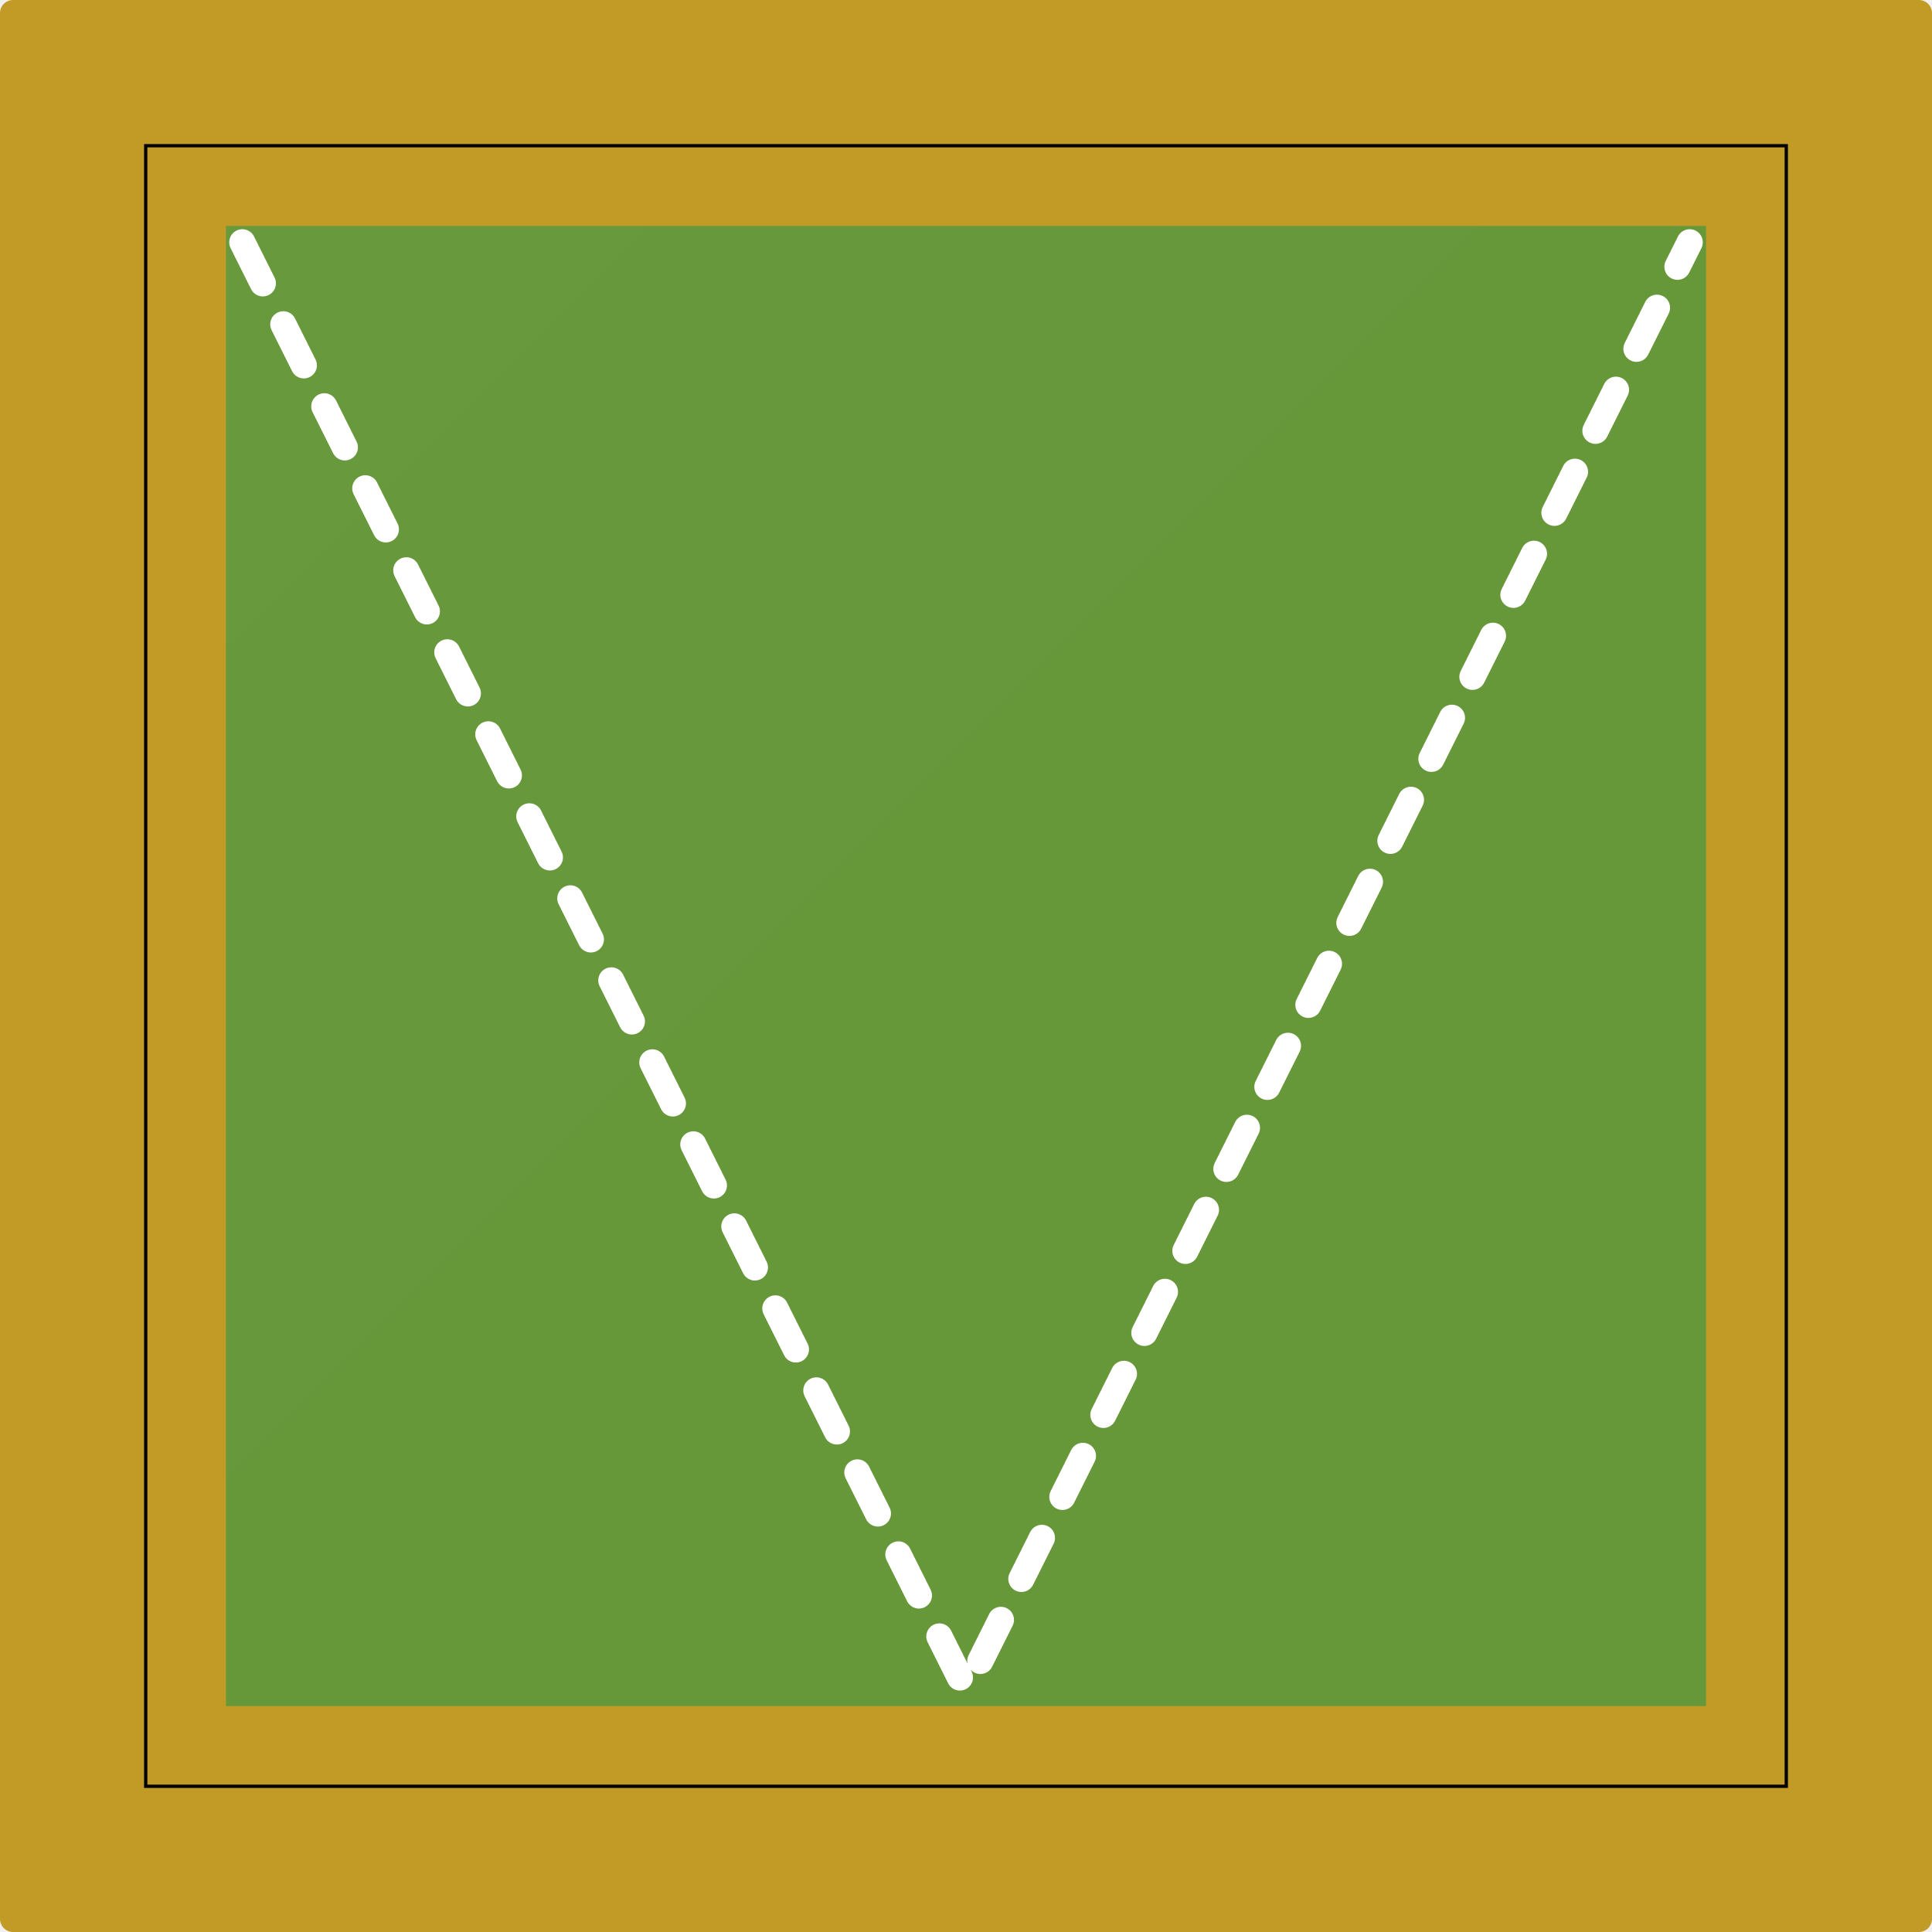
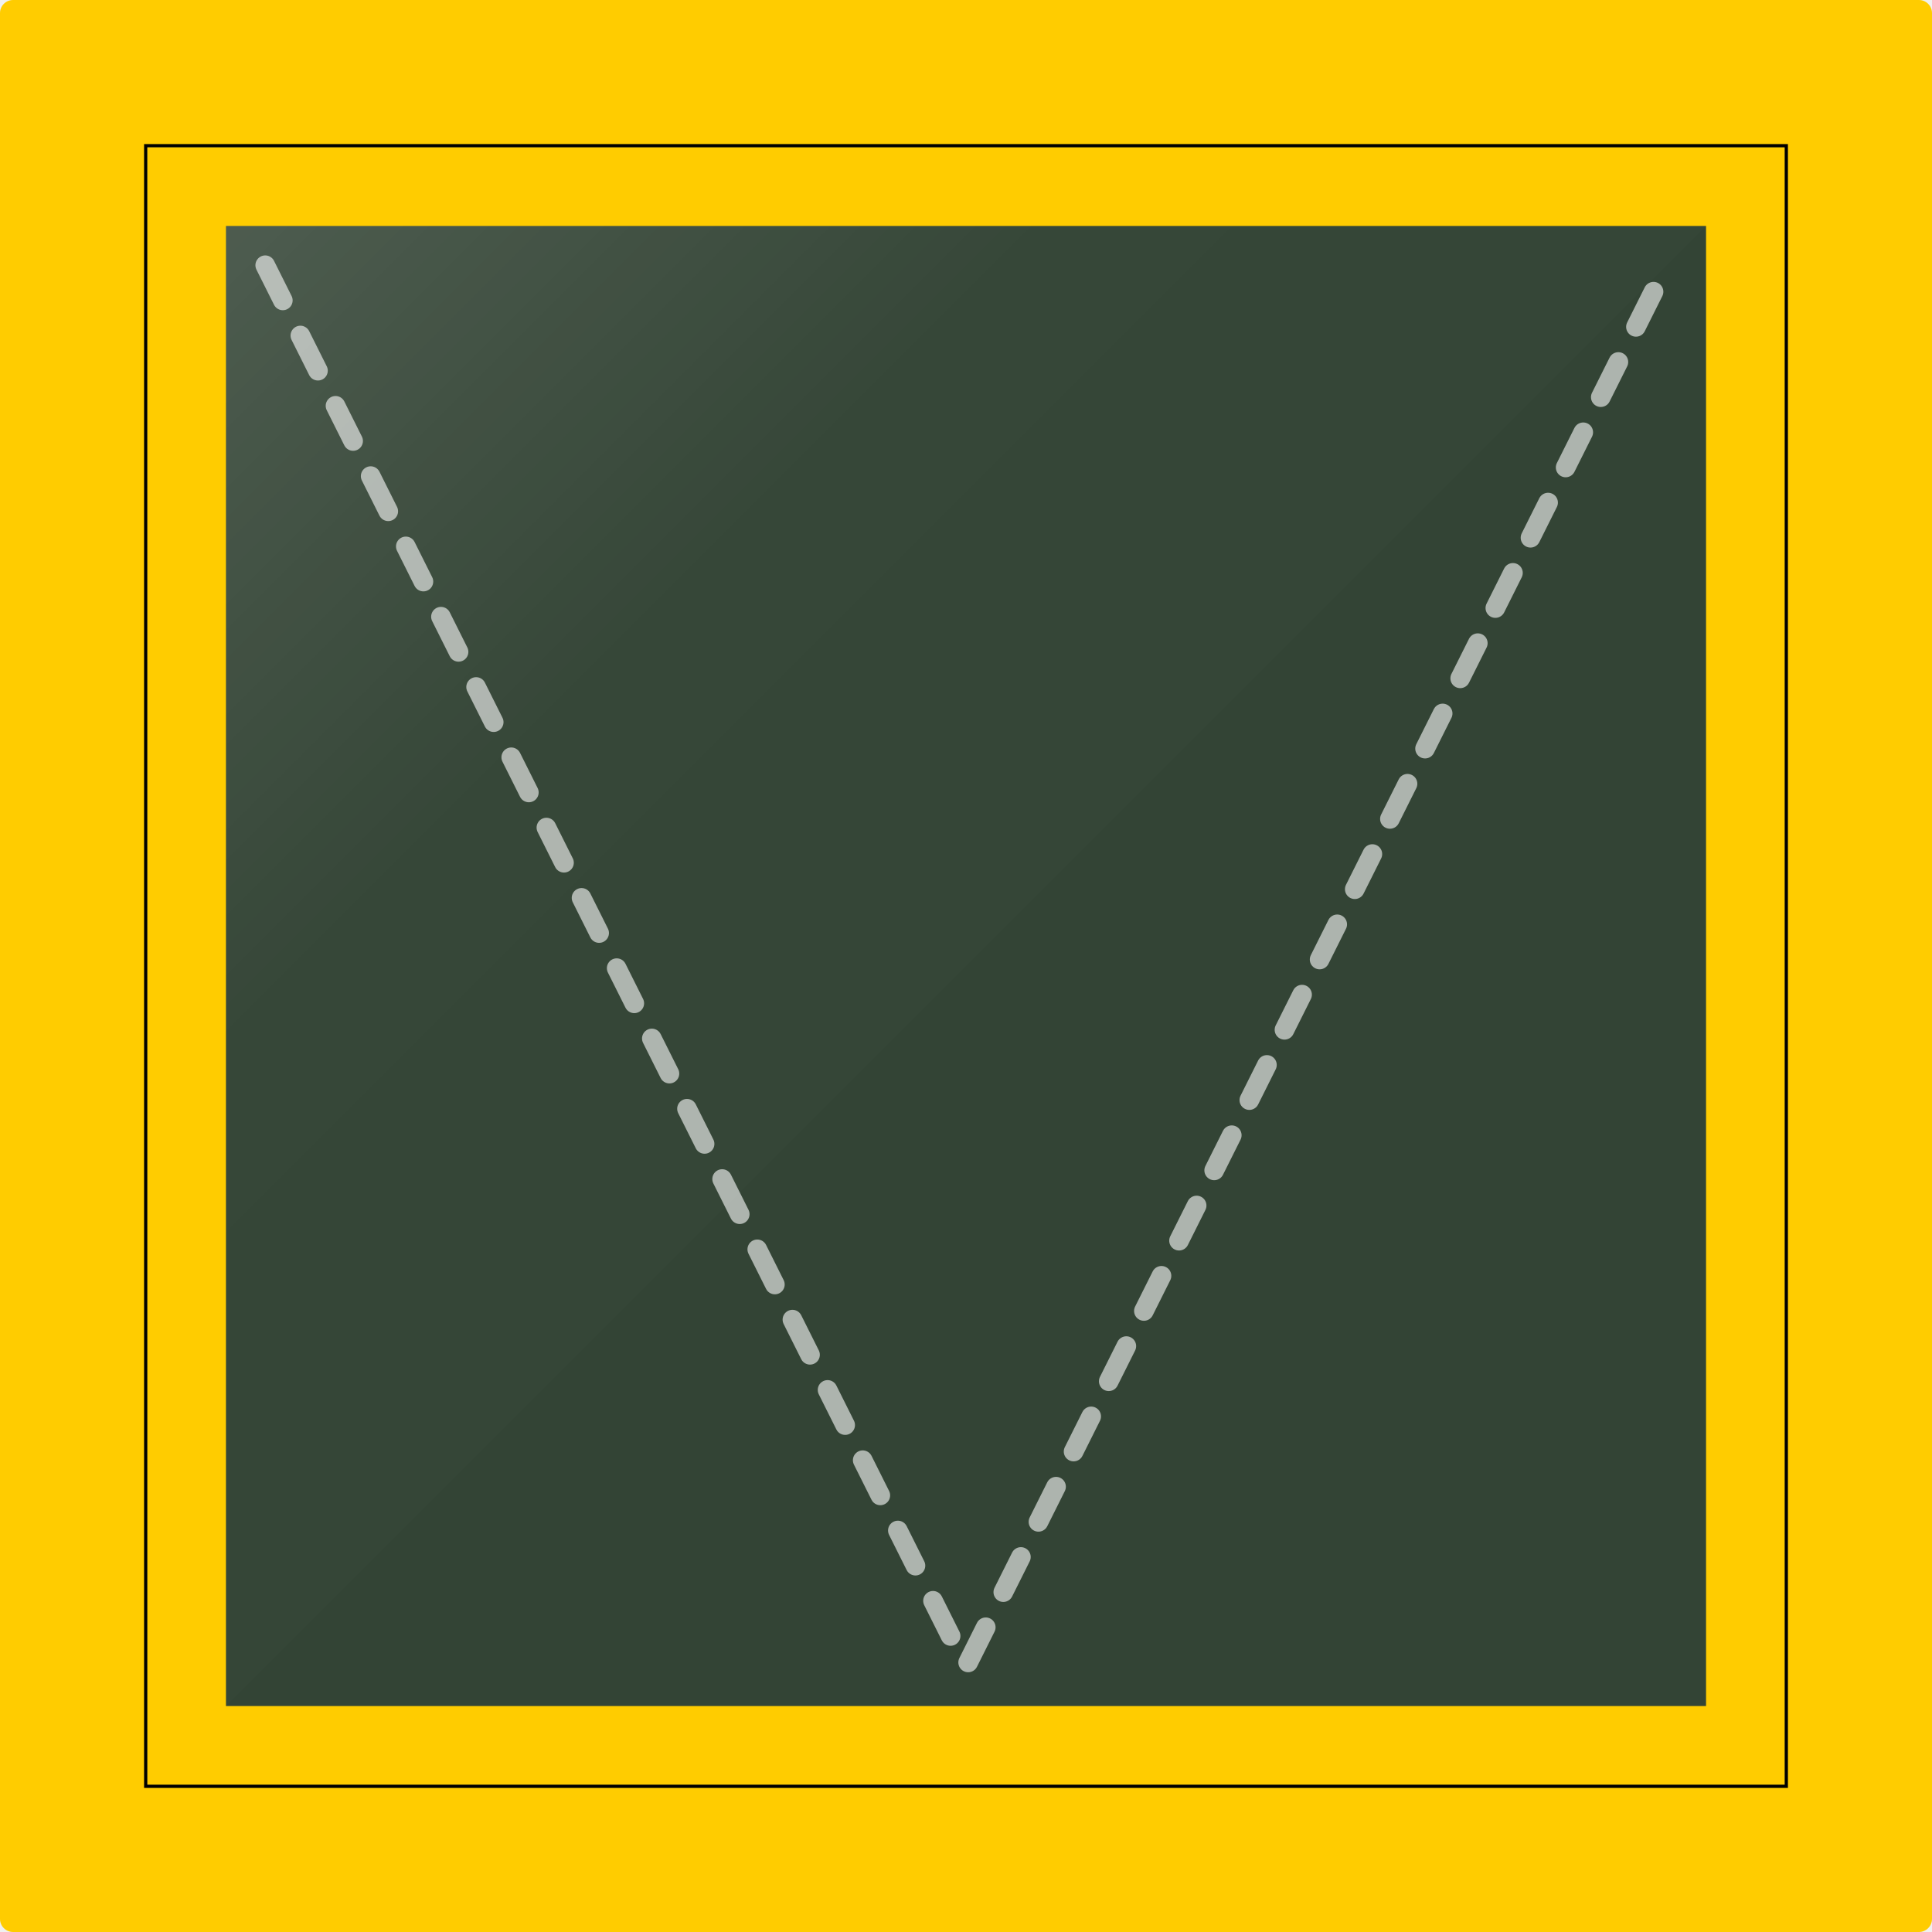
<svg xmlns="http://www.w3.org/2000/svg" viewBox="0 0 590 590" width="100%" height="100%">
  <style>
-         .frame-bg { fill: #c29b27; }
-         .glass-fixed { fill: rgba(40, 100, 180, 0.6); stroke: #000; stroke-width: 2; }
-         .glass-sash { fill: rgba(40, 150, 70, 0.6); stroke: #000; stroke-width: 2; }
-         .glass-highlight { fill: url(#glow); opacity: 0.15; }
-         .sash { fill: none; stroke: #c29b27; stroke-width: 24; }
-         .sash-door { fill: none; stroke: #c29b27; stroke-width: 30; }
-         .opening { fill: none; stroke: #FFFFFF; stroke-width: 8; stroke-dasharray: 14,14; stroke-linecap: round; stroke-linejoin: round; }
-         .slide-arrow { fill: none; stroke: #FFFFFF; stroke-width: 10; stroke-linecap: round; stroke-linejoin: round; }
-       </style>
+           .frame-bg { fill: #ffcc00; }
+           .glass-base { fill: #0f1012; stroke: #000; stroke-width: 2; }
+           .glass-f { fill: rgba(163, 210, 224, 0.25); }
+           .glass-s { fill: rgba(163, 224, 163, 0.25); }
+           .glass-highlight { fill: url(#glow); opacity: 0.15; }
+           .glass-reflection { fill: url(#reflection); opacity: 0.6; mix-blend-mode: overlay; }
+           .sash { fill: none; stroke: #ffcc00; stroke-width: 24; }
+           .opening { fill: none; stroke: rgba(255,255,255,0.6); stroke-width: 6; stroke-dasharray: 12, 12; stroke-linecap: round; stroke-linejoin: round; }
+         </style>
  <defs>
    <linearGradient id="glow" x1="0%" y1="0%" x2="100%" y2="100%">
-       <stop offset="0%" stop-color="#fff" stop-opacity="0.1" />
-       <stop offset="50%" stop-color="#fff" stop-opacity="0" />
+       <stop offset="0%" stop-color="#fff" stop-opacity="1" />
+       <stop offset="30%" stop-color="#fff" stop-opacity="0.1" />
+       <stop offset="100%" stop-color="#fff" stop-opacity="0" />
+     </linearGradient>
+     <linearGradient id="reflection" x1="0%" y1="0%" x2="100%" y2="100%">
+       <stop offset="0%" stop-color="#fff" stop-opacity="0.8" />
+       <stop offset="10%" stop-color="#fff" stop-opacity="0" />
+       <stop offset="90%" stop-color="#000" stop-opacity="0" />
+       <stop offset="100%" stop-color="#000" stop-opacity="0.5" />
+     </linearGradient>
+     <linearGradient id="frameGrad" x1="0%" y1="0%" x2="100%" y2="100%">
+       <stop offset="0%" stop-color="#ffea80" />
+       <stop offset="50%" stop-color="#ffcc00" />
+       <stop offset="100%" stop-color="#b38f00" />
+     </linearGradient>
+     <linearGradient id="glassFixedGrad" x1="0%" y1="0%" x2="100%" y2="100%">
+       <stop offset="0%" stop-color="rgba(163, 210, 224, 0.7)" />
+       <stop offset="40%" stop-color="rgba(103, 160, 184, 0.3)" />
+       <stop offset="100%" stop-color="rgba(20, 60, 80, 0.9)" />
+     </linearGradient>
+     <linearGradient id="glassSashGrad" x1="0%" y1="0%" x2="100%" y2="100%">
+       <stop offset="0%" stop-color="rgba(163, 224, 163, 0.7)" />
+       <stop offset="40%" stop-color="rgba(103, 184, 103, 0.3)" />
+       <stop offset="100%" stop-color="rgba(20, 80, 20, 0.9)" />
    </linearGradient>
  </defs>
  <rect class="frame-bg" x="0" y="0" width="590" height="590" rx="4" />
-   <rect class="glass-sash" x="45" y="45" width="500" height="500" />
+   <rect class="glass-base" x="45" y="45" width="500" height="500" />
+   <rect class="glass-s" x="45" y="45" width="500" height="500" />
  <polygon class="glass-highlight" points="45,45 545,45 45,545" />
  <rect class="sash" x="57" y="57" width="476" height="476" />
-   <polyline class="opening" points="74,74 295,516 516,74" />
+   <polyline class="opening" points="81,81 295,509 509,81" />
</svg>
